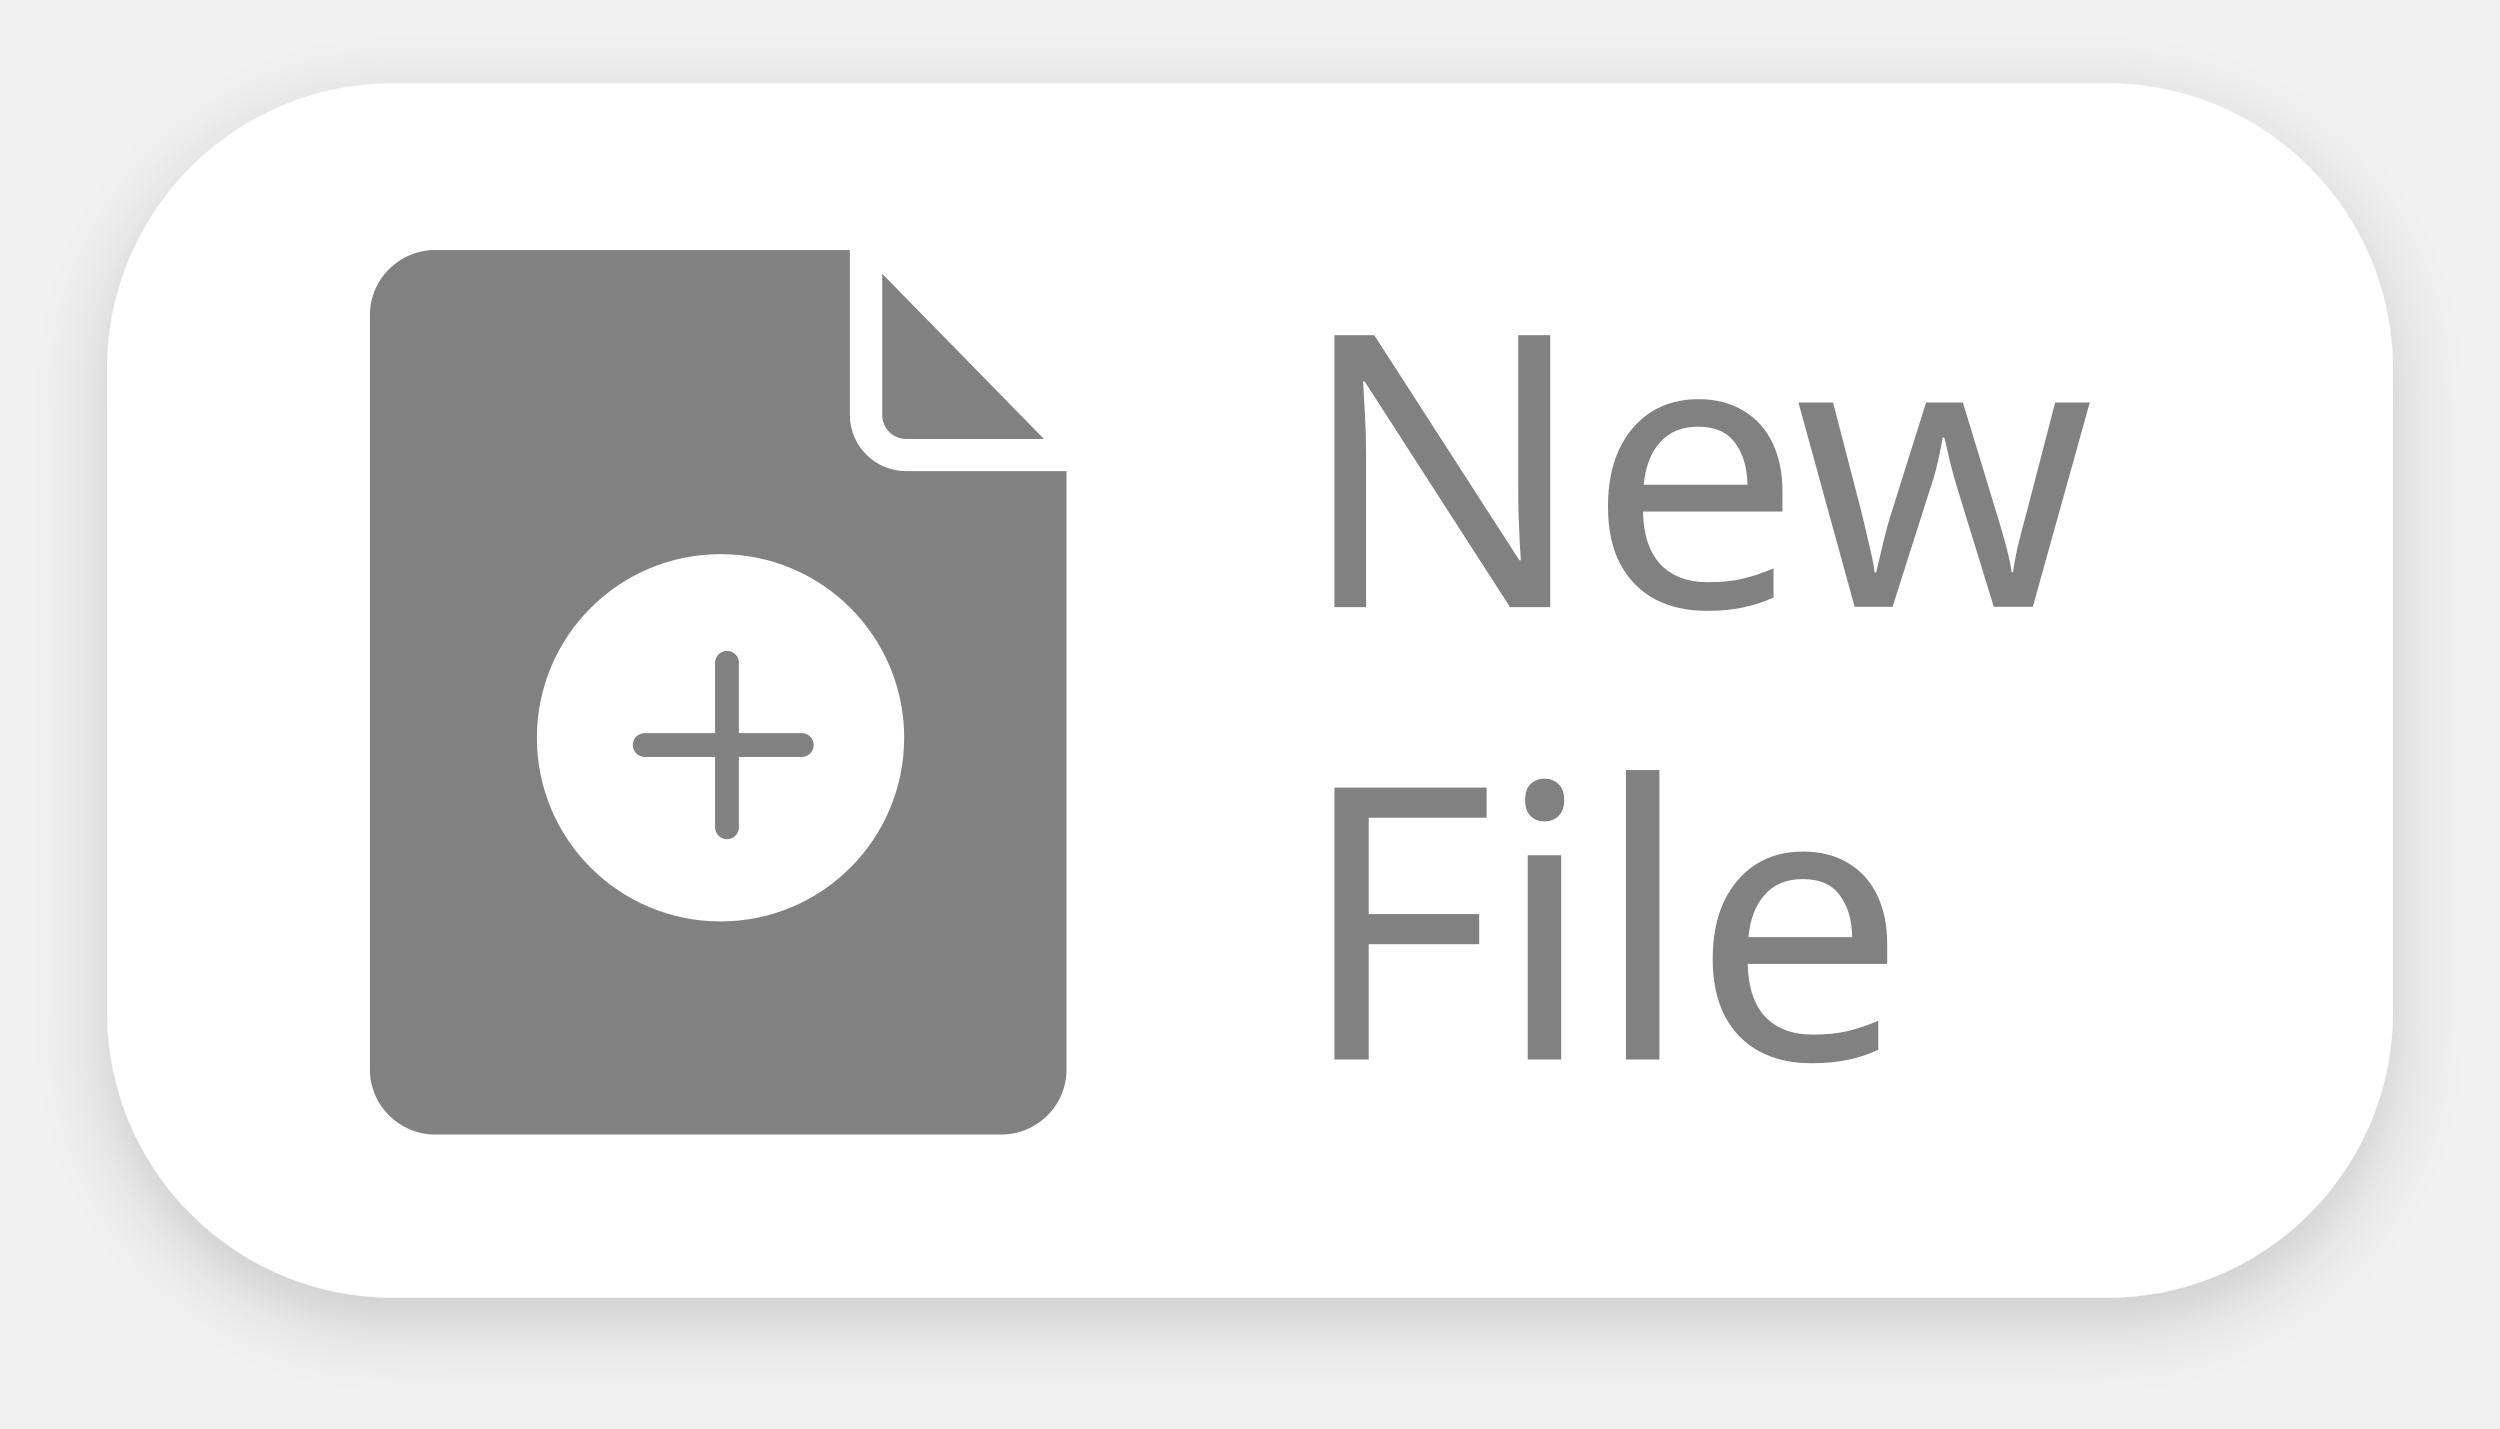
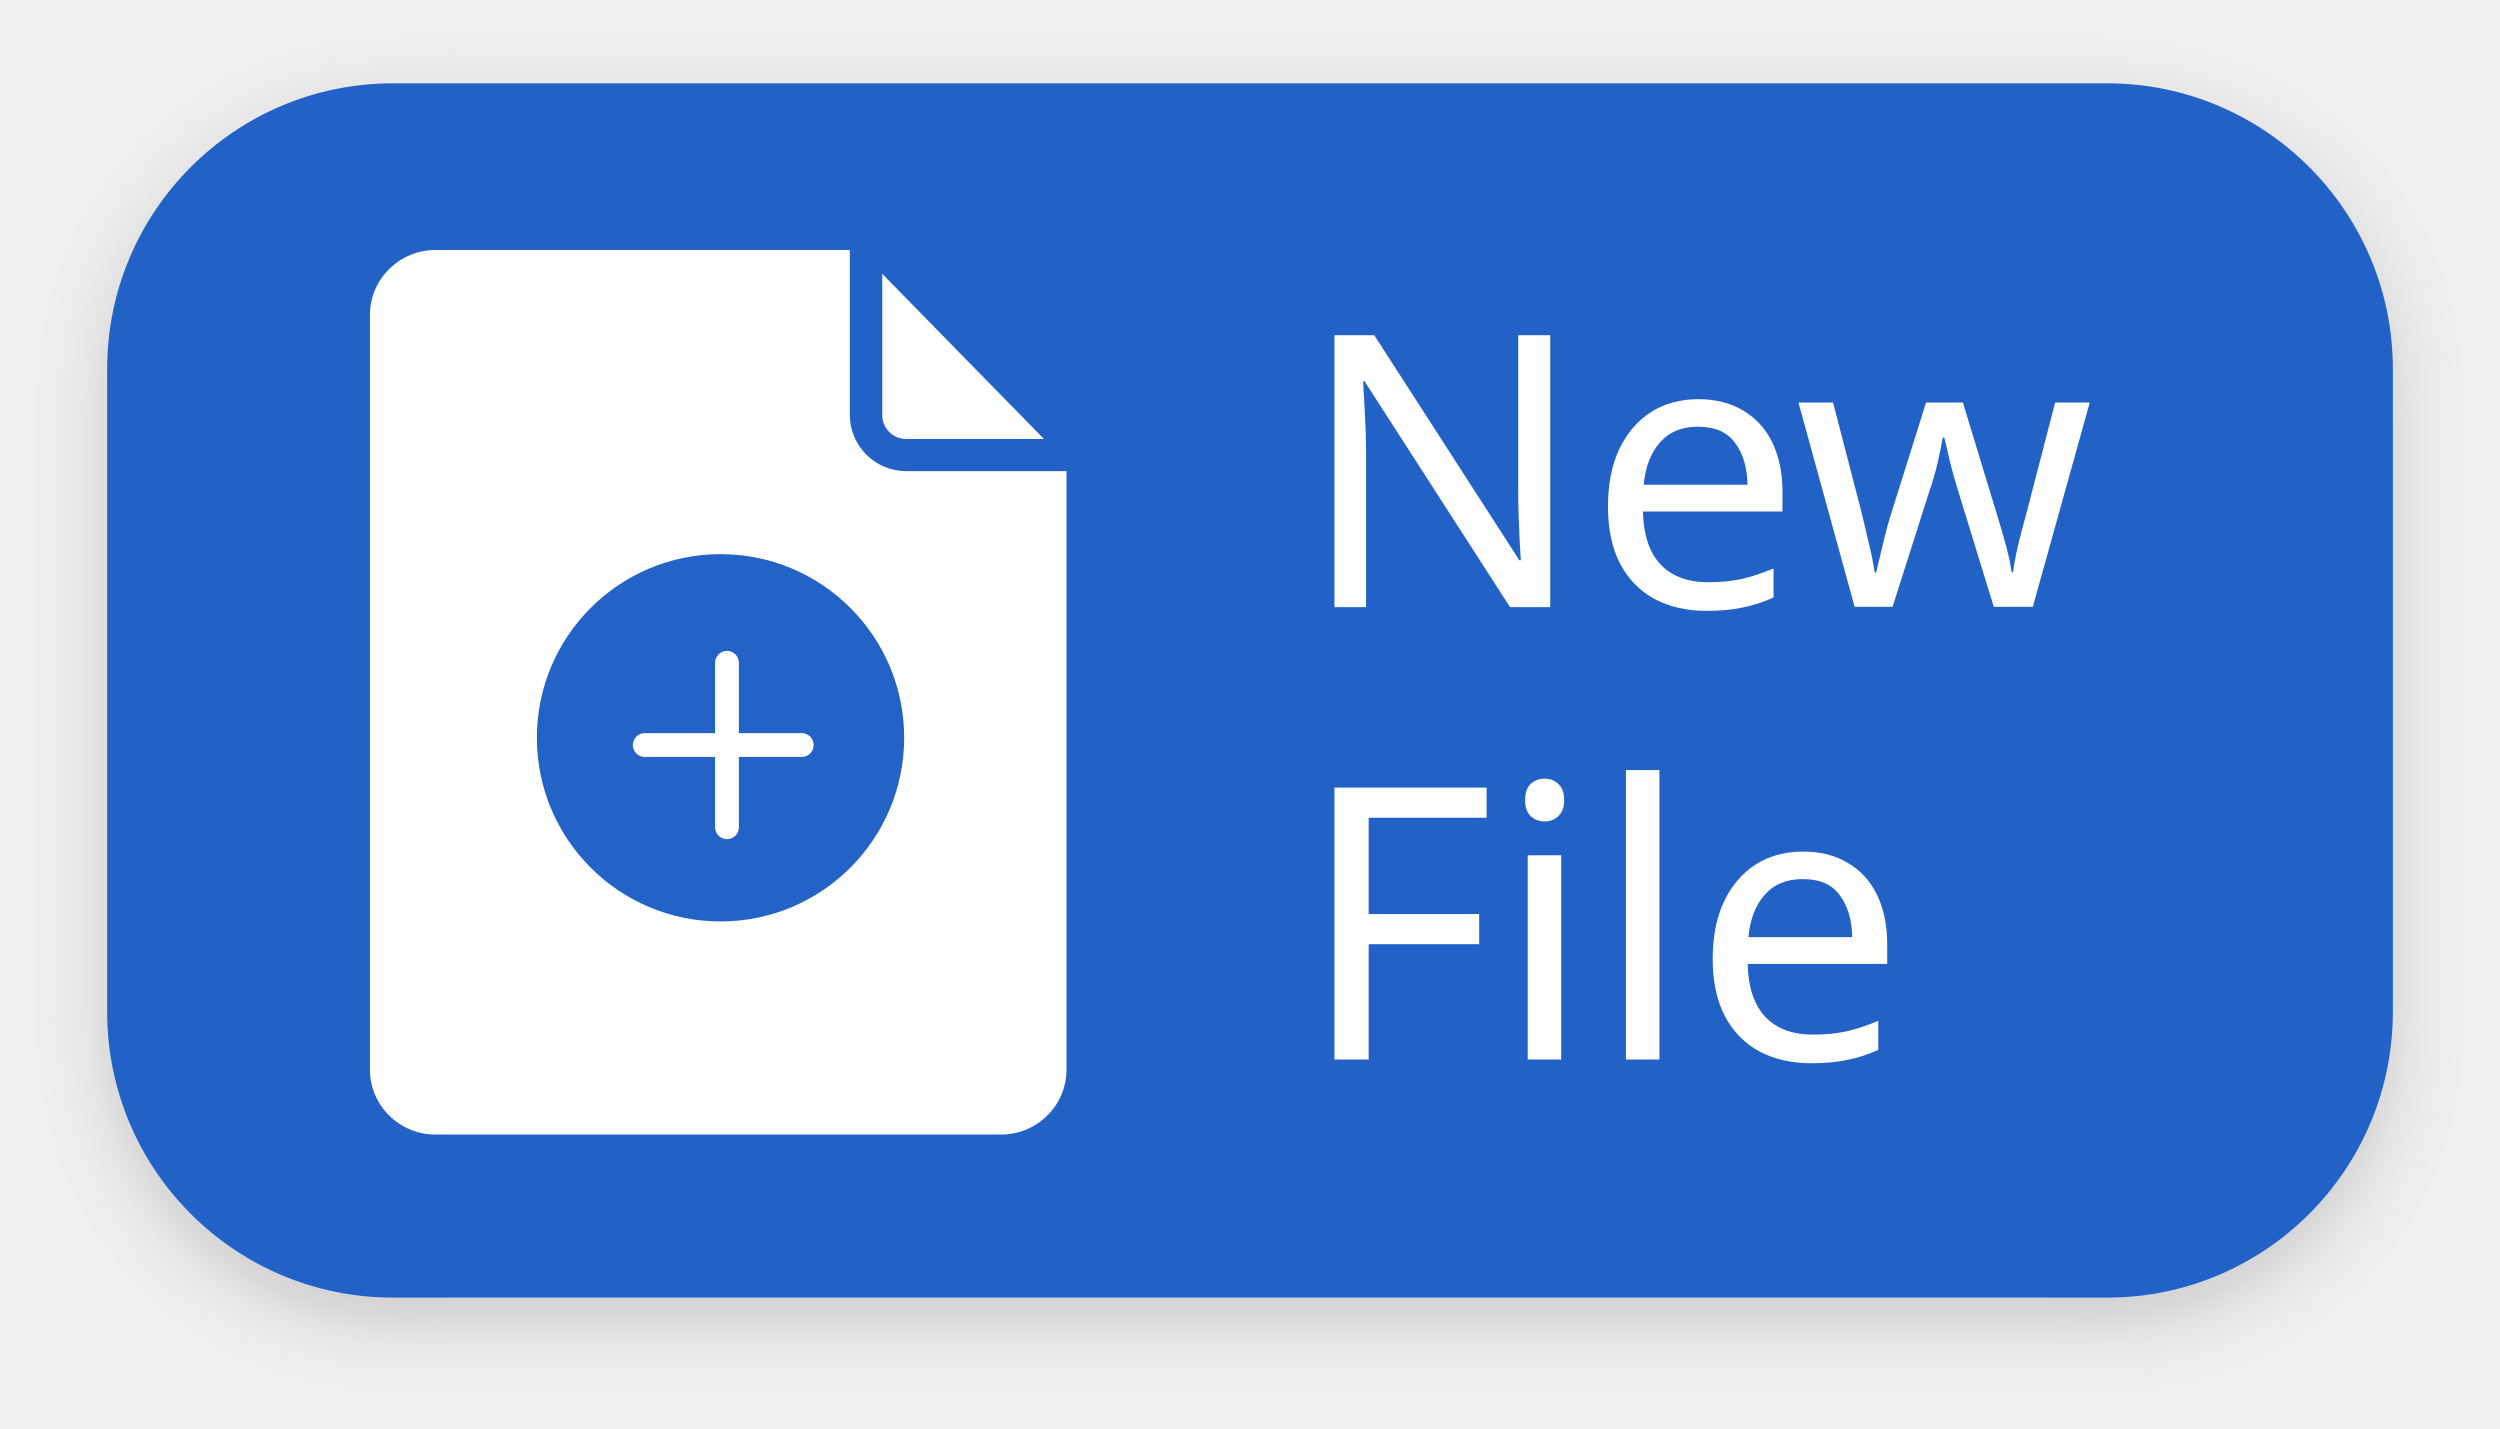
<svg xmlns="http://www.w3.org/2000/svg" width="105" height="60" viewBox="0 0 105 60">
  <defs>
    <filter id="Rectangle_1158" x="0" y="0" width="105" height="60" filterUnits="userSpaceOnUse">
      <feOffset dy="1" input="SourceAlpha" />
      <feGaussianBlur stdDeviation="1.5" result="blur" />
      <feFlood flood-opacity="0.161" />
      <feComposite operator="in" in2="blur" />
      <feComposite in="SourceGraphic" />
    </filter>
  </defs>
-   <g id="Group_1594" data-name="Group 1594" transform="translate(-254.5 -498.5)">
-     <g transform="matrix(1, 0, 0, 1, 254.5, 498.5)" filter="url(#Rectangle_1158)">
-       <rect id="Rectangle_1158-2" data-name="Rectangle 1158" width="96" height="51" rx="12" transform="translate(4.5 3.5)" fill="#fff" />
+   <g id="Component_233_6" data-name="Component 233 – 6" transform="translate(4.5 3.5)">
+     <g transform="matrix(1, 0, 0, 1, -4.5, -3.5)" filter="url(#Rectangle_1158)">
+       <rect id="Rectangle_1158-2" data-name="Rectangle 1158" width="96" height="51" rx="12" transform="translate(4.5 3.5)" fill="#2362c7" />
    </g>
-     <g id="Group_1593" data-name="Group 1593" transform="translate(270.037 511)">
+     <g id="Group_1593" data-name="Group 1593" transform="translate(11.037 9)">
      <g id="Group_977" data-name="Group 977" transform="translate(0 -2)">
-         <path id="Subtraction_21" data-name="Subtraction 21" d="M26.515,37.151H2.741a2.745,2.745,0,0,1-1.933-.8A2.7,2.7,0,0,1,0,34.44V2.712A2.7,2.7,0,0,1,.809.8,2.744,2.744,0,0,1,2.741,0H20.156V6.935A2.365,2.365,0,0,0,22.53,9.288h6.726V34.44a2.7,2.7,0,0,1-.809,1.915A2.744,2.744,0,0,1,26.515,37.151ZM28.309,7.937H22.528a1.007,1.007,0,0,1-1.011-1V1l6.791,6.936Z" transform="translate(0 0)" fill="#818181" />
+         <path id="Subtraction_21" data-name="Subtraction 21" d="M26.515,37.151H2.741a2.745,2.745,0,0,1-1.933-.8A2.7,2.7,0,0,1,0,34.44V2.712A2.7,2.7,0,0,1,.809.8,2.744,2.744,0,0,1,2.741,0H20.156V6.935A2.365,2.365,0,0,0,22.53,9.288h6.726V34.44a2.7,2.7,0,0,1-.809,1.915A2.744,2.744,0,0,1,26.515,37.151ZM28.309,7.937H22.528a1.007,1.007,0,0,1-1.011-1V1l6.791,6.936Z" transform="translate(0 0)" fill="#fff" />
        <g id="Group_1102" data-name="Group 1102" transform="translate(7.012 12.774)">
-           <path id="Path_1243" data-name="Path 1243" d="M7.713,0A7.713,7.713,0,1,1,0,7.713,7.713,7.713,0,0,1,7.713,0Z" fill="#fff" />
+           <path id="Path_1243" data-name="Path 1243" d="M7.713,0A7.713,7.713,0,1,1,0,7.713,7.713,7.713,0,0,1,7.713,0Z" fill="#2362c7" />
          <g id="Group_1071" data-name="Group 1071" transform="translate(4.531 4.564)">
-             <line id="Line_276" data-name="Line 276" y2="6.906" transform="translate(3.453)" fill="none" stroke="#818181" stroke-linecap="round" stroke-width="1" />
-             <line id="Line_277" data-name="Line 277" x2="6.592" transform="translate(0 3.453)" fill="none" stroke="#818181" stroke-linecap="round" stroke-width="1" />
+             <line id="Line_276" data-name="Line 276" y2="6.906" transform="translate(3.453)" fill="none" stroke="#fff" stroke-linecap="round" stroke-width="1" />
+             <line id="Line_277" data-name="Line 277" x2="6.592" transform="translate(0 3.453)" fill="none" stroke="#fff" stroke-linecap="round" stroke-width="1" />
          </g>
        </g>
      </g>
    </g>
-     <text id="New_File" data-name="New  File" transform="translate(309 524)" fill="#818181" font-size="16" font-family="Montserrat-Regular, Montserrat">
+     <text id="New_File" data-name="New File" transform="translate(50 22)" fill="#fff" font-size="16" font-family="Montserrat-Regular, Montserrat">
      <tspan x="0" y="0">New </tspan>
      <tspan x="0" y="19">File</tspan>
    </text>
  </g>
</svg>
